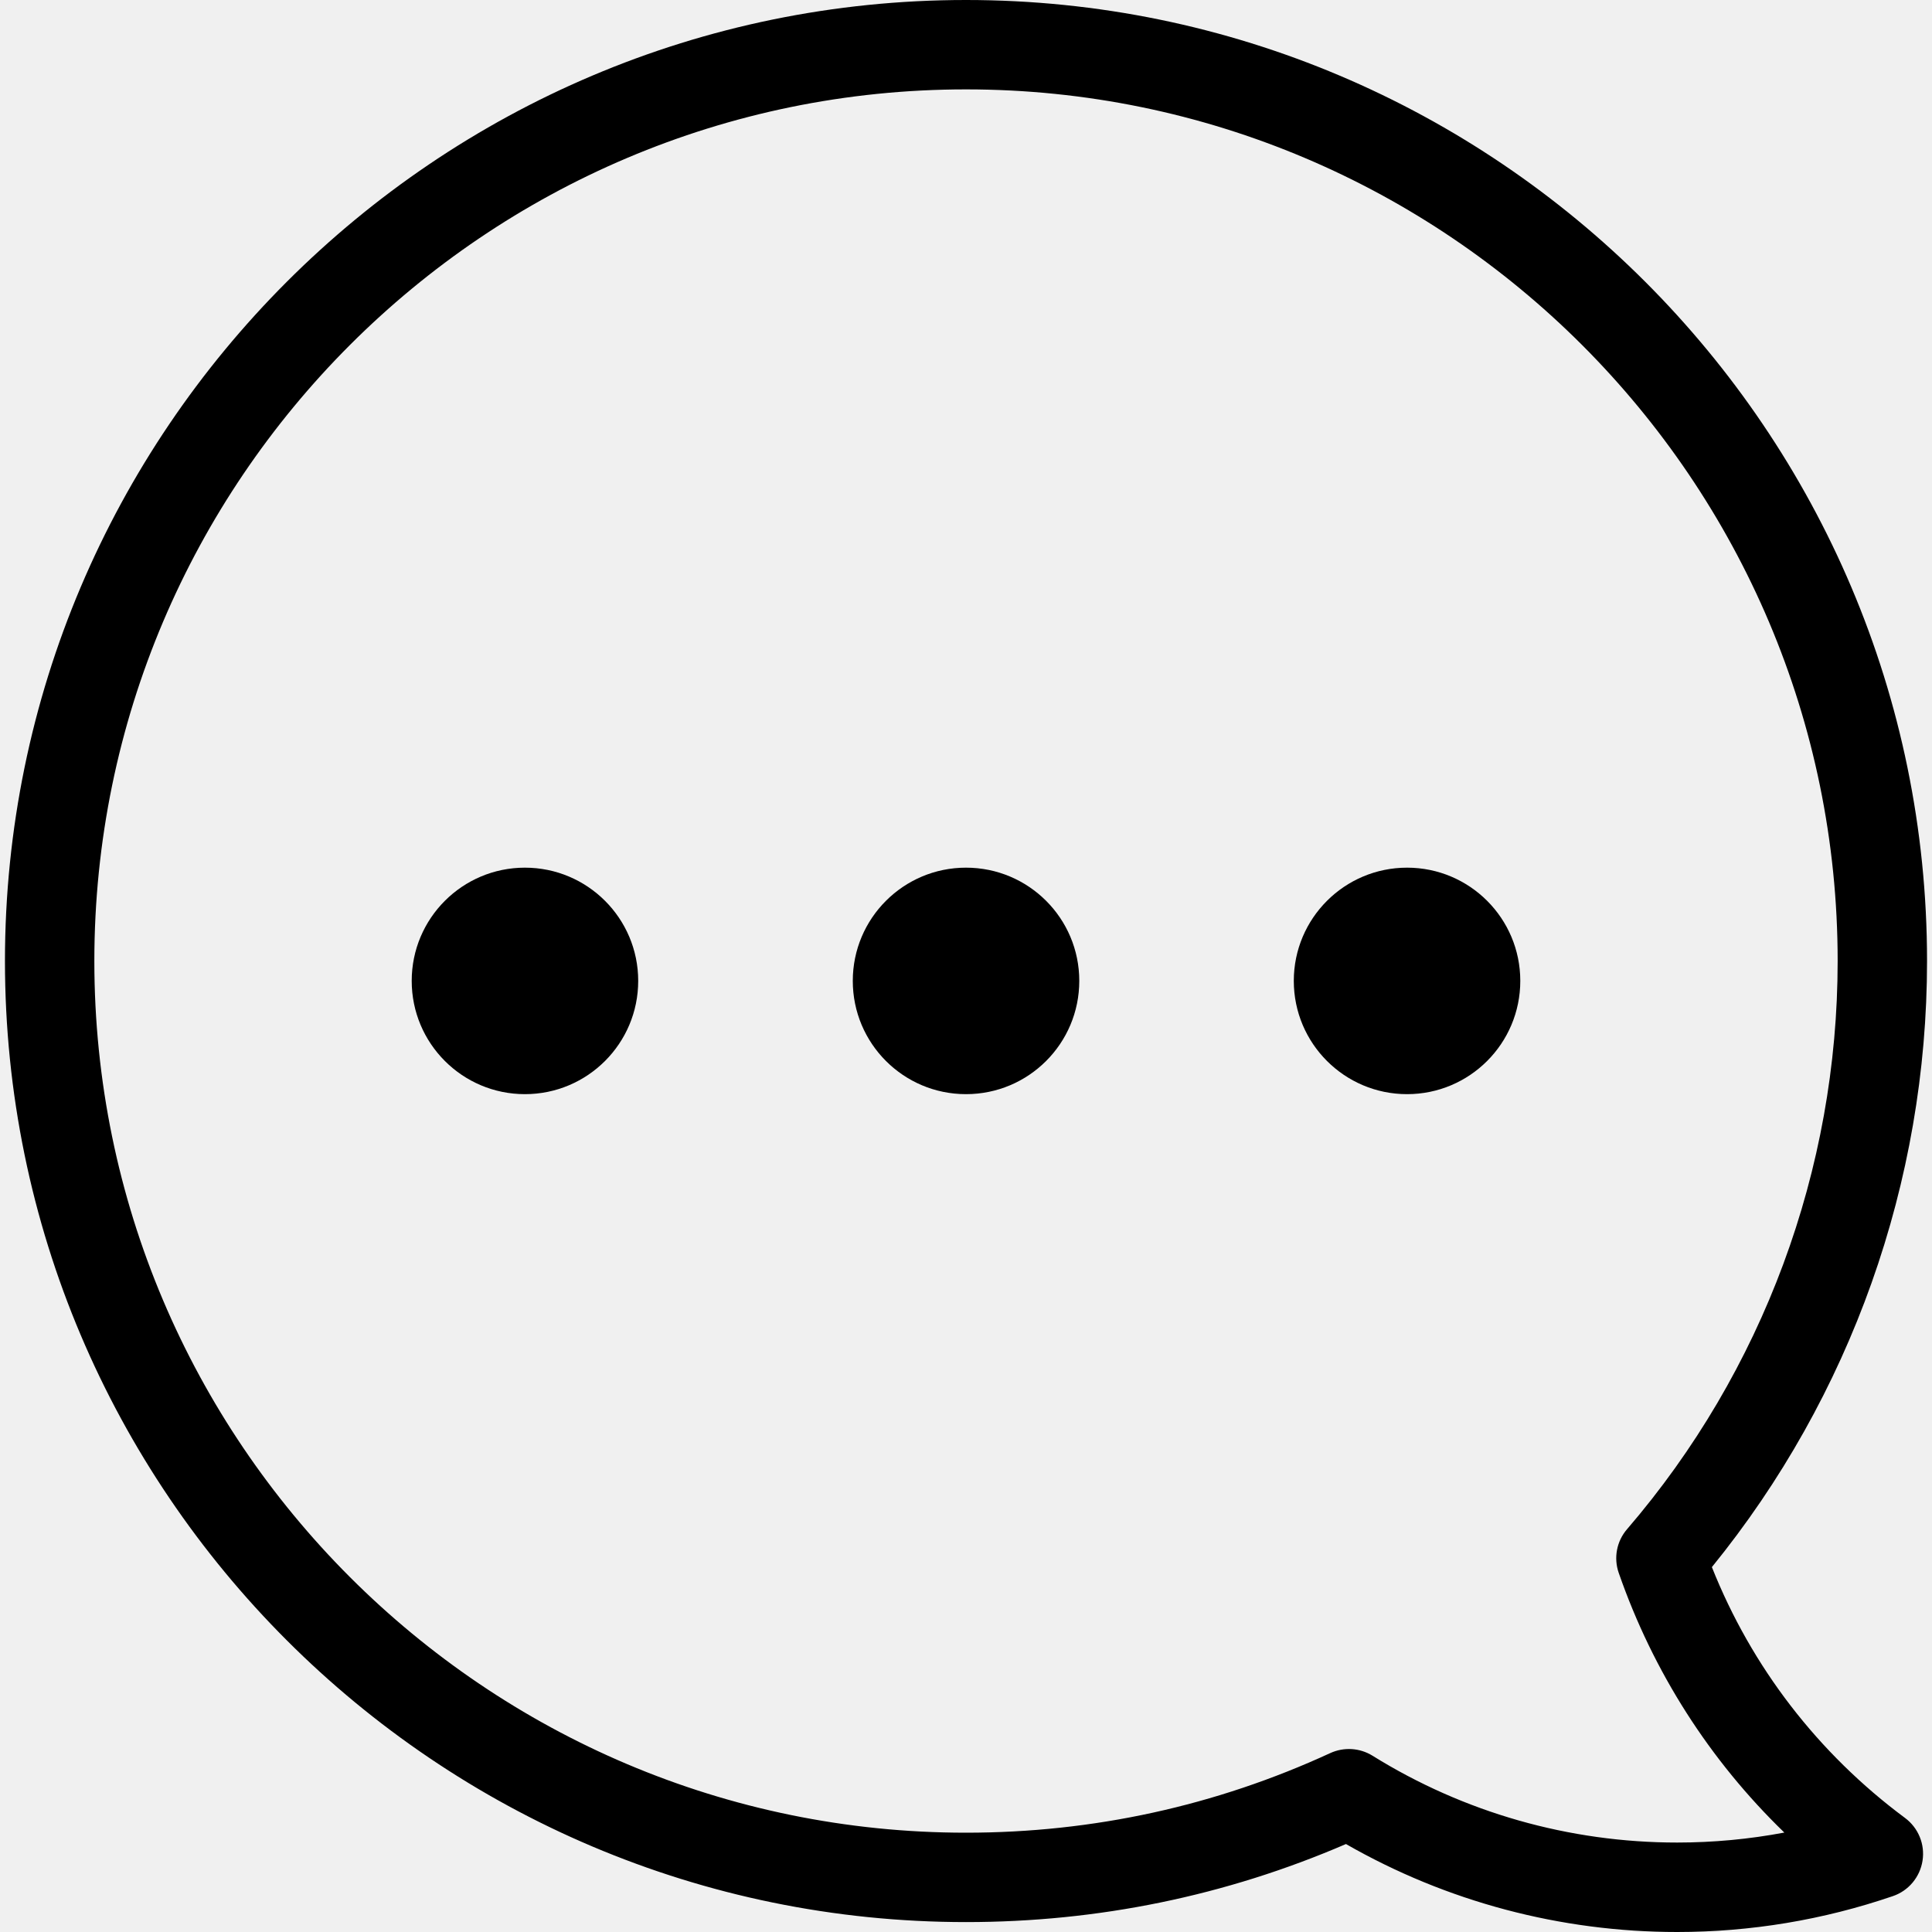
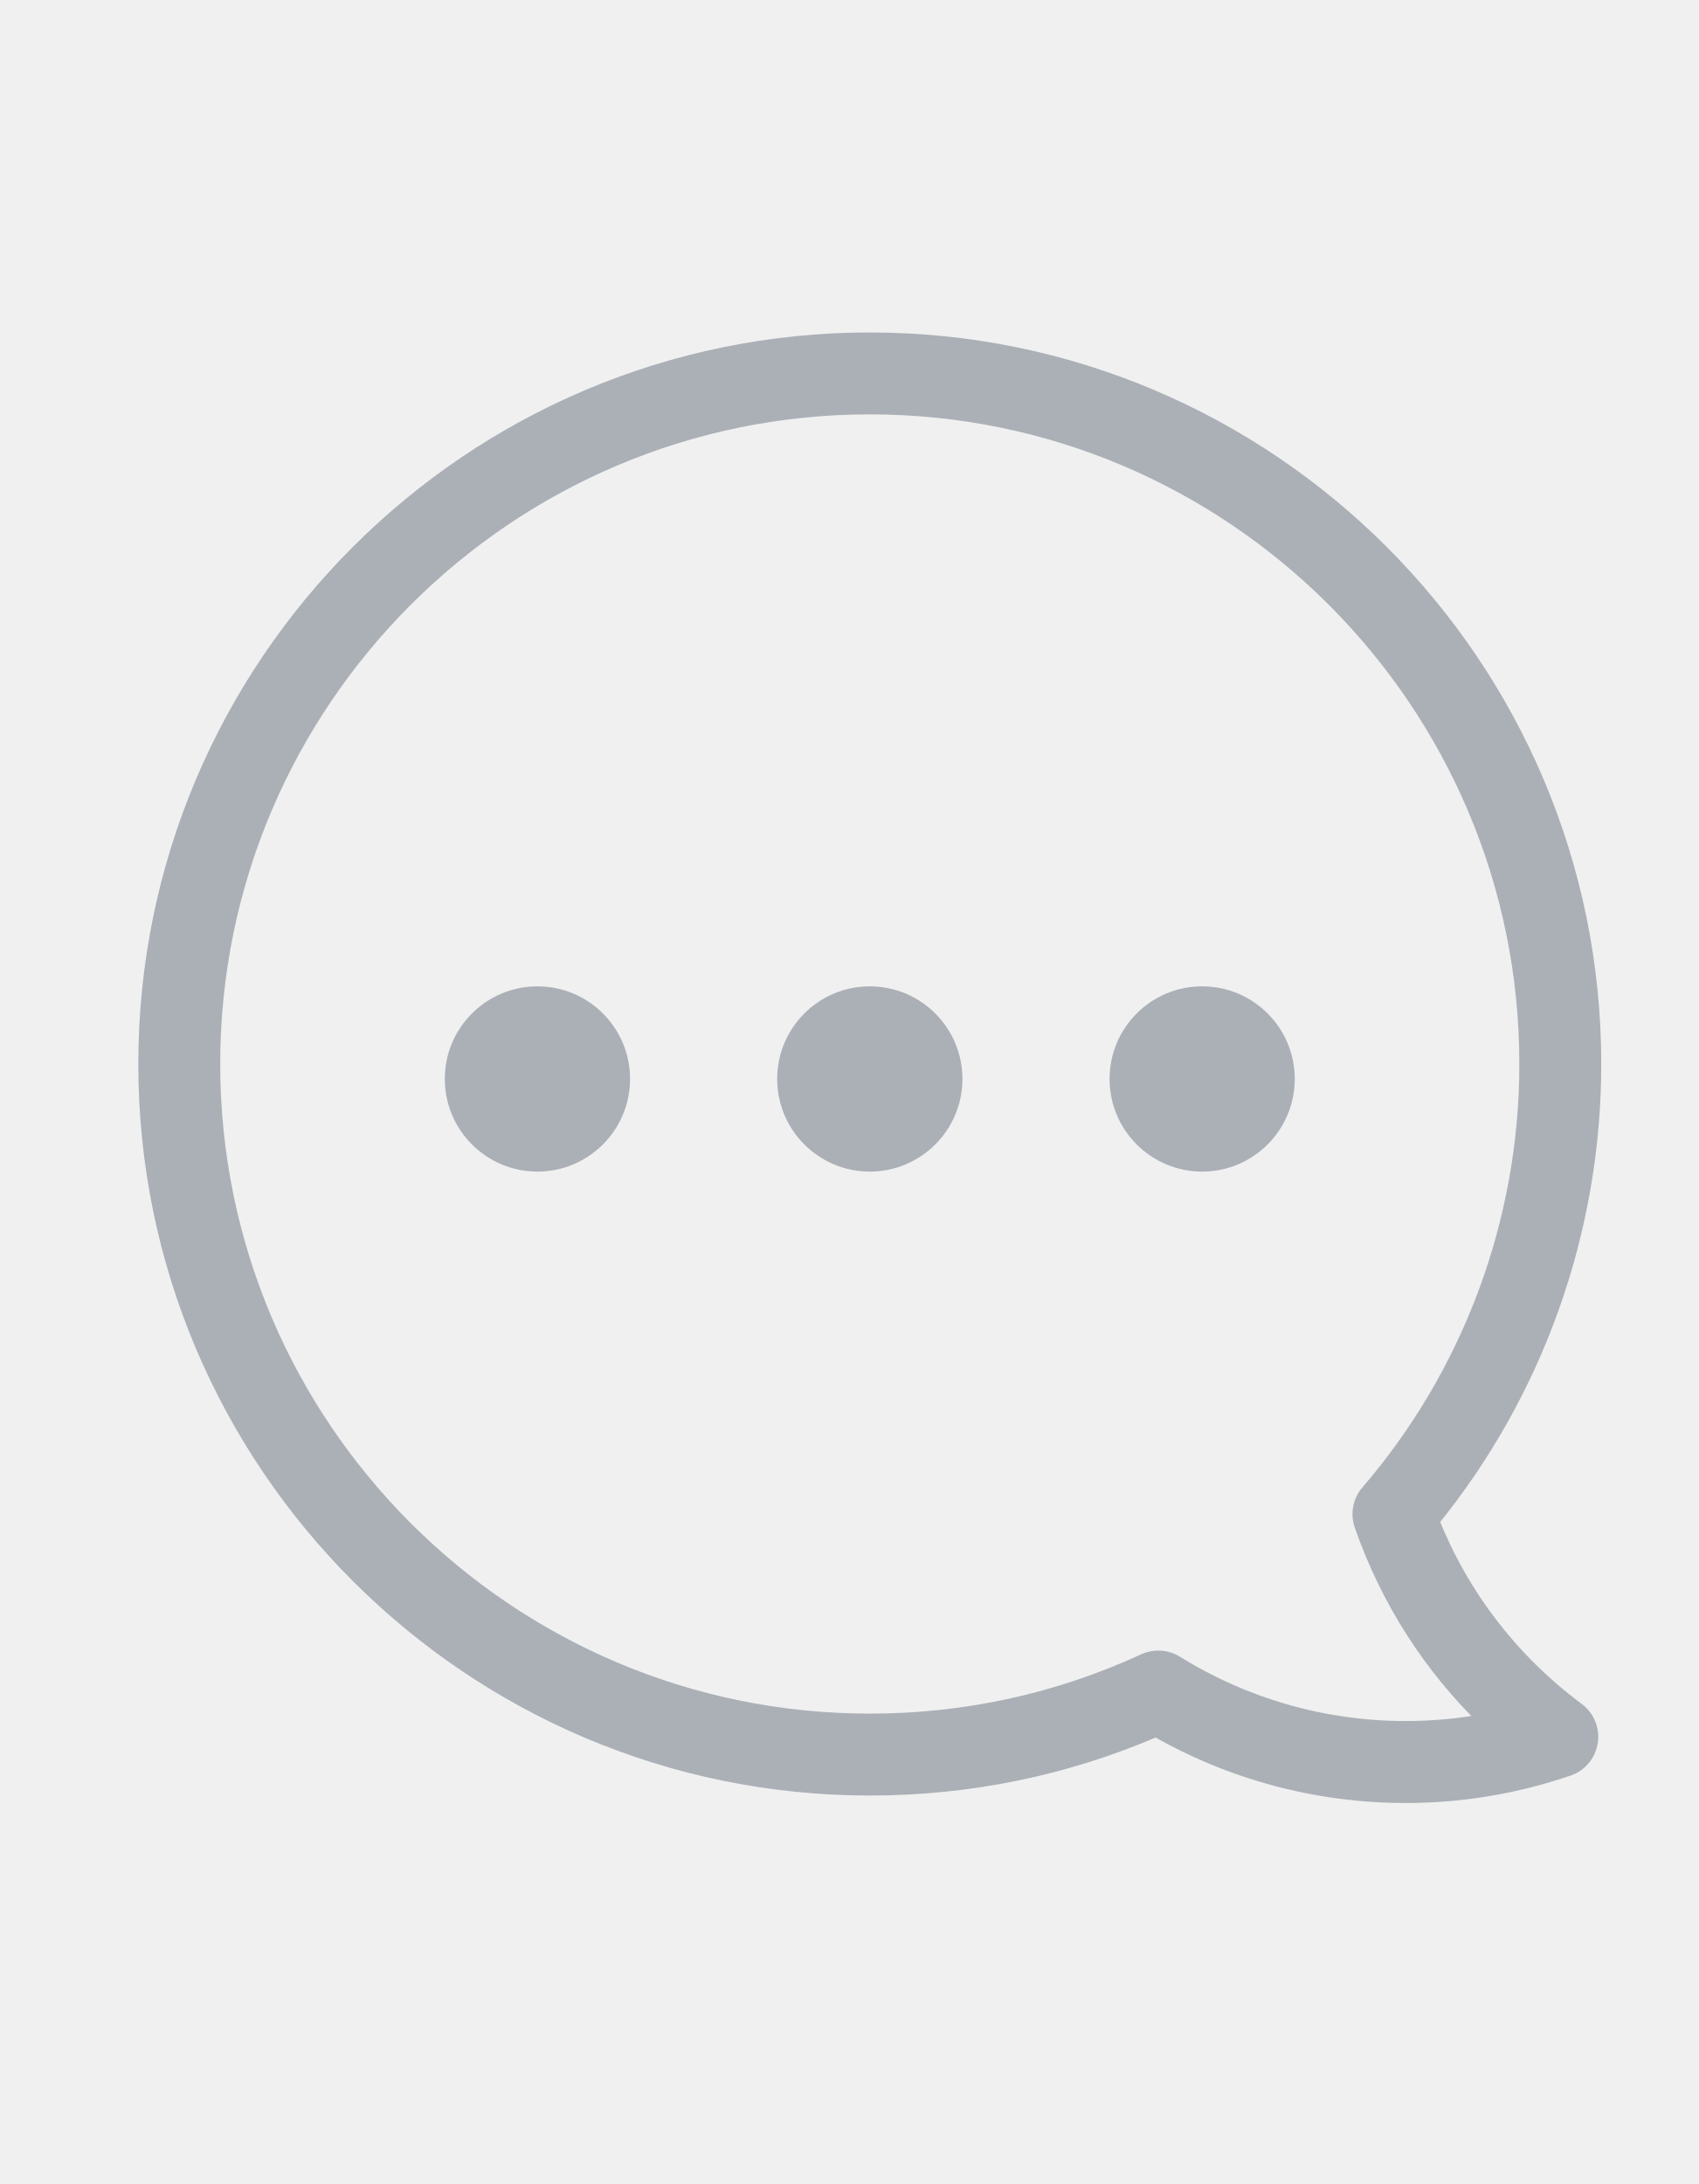
- <svg xmlns="http://www.w3.org/2000/svg" width="30" height="30" viewBox="0 0 30 30" fill="none">
-   <g clip-path="url(#clip0_137_792)">
-     <path d="M21.849 16.99C20.878 16.99 20.09 16.203 20.09 15.231C20.09 14.26 20.878 13.473 21.849 13.473C22.82 13.473 23.607 14.26 23.607 15.231C23.607 16.203 22.82 16.99 21.849 16.99Z" fill="black" />
-     <path d="M15 16.99C14.029 16.99 13.242 16.203 13.242 15.231C13.242 14.26 14.029 13.473 15 13.473C15.972 13.473 16.759 14.26 16.759 15.231C16.759 16.203 15.972 16.99 15 16.99Z" fill="black" />
-     <path d="M15 0C23.229 0 29.923 6.694 29.923 14.923C29.923 18.355 28.74 21.68 26.582 24.334C27.198 25.884 28.229 27.225 29.581 28.229C29.788 28.383 29.893 28.638 29.853 28.893C29.813 29.148 29.636 29.36 29.392 29.443C28.31 29.813 27.184 30 26.043 30C24.232 30 22.461 29.529 20.9 28.634C19.034 29.439 17.051 29.846 15 29.846C6.771 29.846 0.077 23.152 0.077 14.923C0.077 6.695 6.772 0 15 0ZM15 28.458C16.973 28.458 18.876 28.042 20.656 27.222C20.868 27.125 21.115 27.14 21.313 27.263C22.731 28.145 24.366 28.611 26.043 28.611C26.603 28.611 27.16 28.559 27.707 28.456C26.548 27.334 25.67 25.961 25.136 24.425C25.054 24.192 25.103 23.932 25.265 23.745C27.374 21.293 28.535 18.16 28.535 14.923C28.535 7.46 22.463 1.388 15 1.388C7.537 1.388 1.465 7.46 1.465 14.923C1.465 22.386 7.537 28.458 15 28.458Z" fill="black" />
-     <path d="M8.151 16.99C7.18 16.99 6.393 16.203 6.393 15.231C6.393 14.26 7.18 13.473 8.151 13.473C9.122 13.473 9.91 14.26 9.91 15.231C9.91 16.203 9.122 16.99 8.151 16.99Z" fill="black" />
-   </g>
-   <defs>
-     <clipPath id="clip0_137_792">
-       <rect width="30" height="30" fill="white" transform="matrix(-1 0 0 1 30 0)" />
-     </clipPath>
-   </defs>
+ <svg xmlns="http://www.w3.org/2000/svg" width="35" height="45" viewBox="0 0 35 45" fill="none">
+   <path d="M24.772 23.99C23.801 23.99 23.014 23.202 23.014 22.231C23.014 21.26 23.801 20.473 24.772 20.473C25.743 20.473 26.53 21.26 26.53 22.231C26.53 23.202 25.743 23.99 24.772 23.99Z" fill="#ABB0B7" stroke="#ABB0B7" stroke-width="0.3" />
+   <path d="M17.923 23.99C16.952 23.99 16.165 23.202 16.165 22.231C16.165 21.26 16.952 20.473 17.923 20.473C18.895 20.473 19.682 21.26 19.682 22.231C19.682 23.202 18.895 23.99 17.923 23.99Z" fill="#ABB0B7" stroke="#ABB0B7" stroke-width="0.3" />
+   <path d="M17.923 7C26.152 7 32.846 13.694 32.846 21.923C32.846 25.355 31.663 28.68 29.505 31.334C30.121 32.884 31.152 34.225 32.504 35.229C32.711 35.383 32.816 35.638 32.776 35.893C32.736 36.148 32.559 36.36 32.315 36.443C31.233 36.813 30.107 37 28.966 37C27.155 37 25.384 36.529 23.823 35.634C21.957 36.438 19.974 36.846 17.923 36.846C9.695 36.846 3 30.152 3 21.923C3 13.694 9.695 7 17.923 7ZM17.923 35.458C19.896 35.458 21.799 35.042 23.579 34.222C23.791 34.125 24.038 34.14 24.236 34.263C25.654 35.145 27.289 35.611 28.966 35.611C29.526 35.611 30.083 35.559 30.63 35.456C29.471 34.334 28.593 32.961 28.058 31.425C27.977 31.192 28.026 30.932 28.188 30.745C30.297 28.293 31.458 25.16 31.458 21.923C31.458 14.46 25.386 8.388 17.923 8.388C10.46 8.388 4.388 14.46 4.388 21.923C4.388 29.386 10.46 35.458 17.923 35.458Z" fill="#ABB0B7" stroke="#ABB0B7" stroke-width="0.3" />
+   <path d="M11.075 23.99C10.103 23.99 9.316 23.202 9.316 22.231C9.316 21.26 10.103 20.473 11.075 20.473C12.046 20.473 12.833 21.26 12.833 22.231C12.833 23.202 12.046 23.99 11.075 23.99Z" fill="#ABB0B7" stroke="#ABB0B7" stroke-width="0.3" />
</svg>
